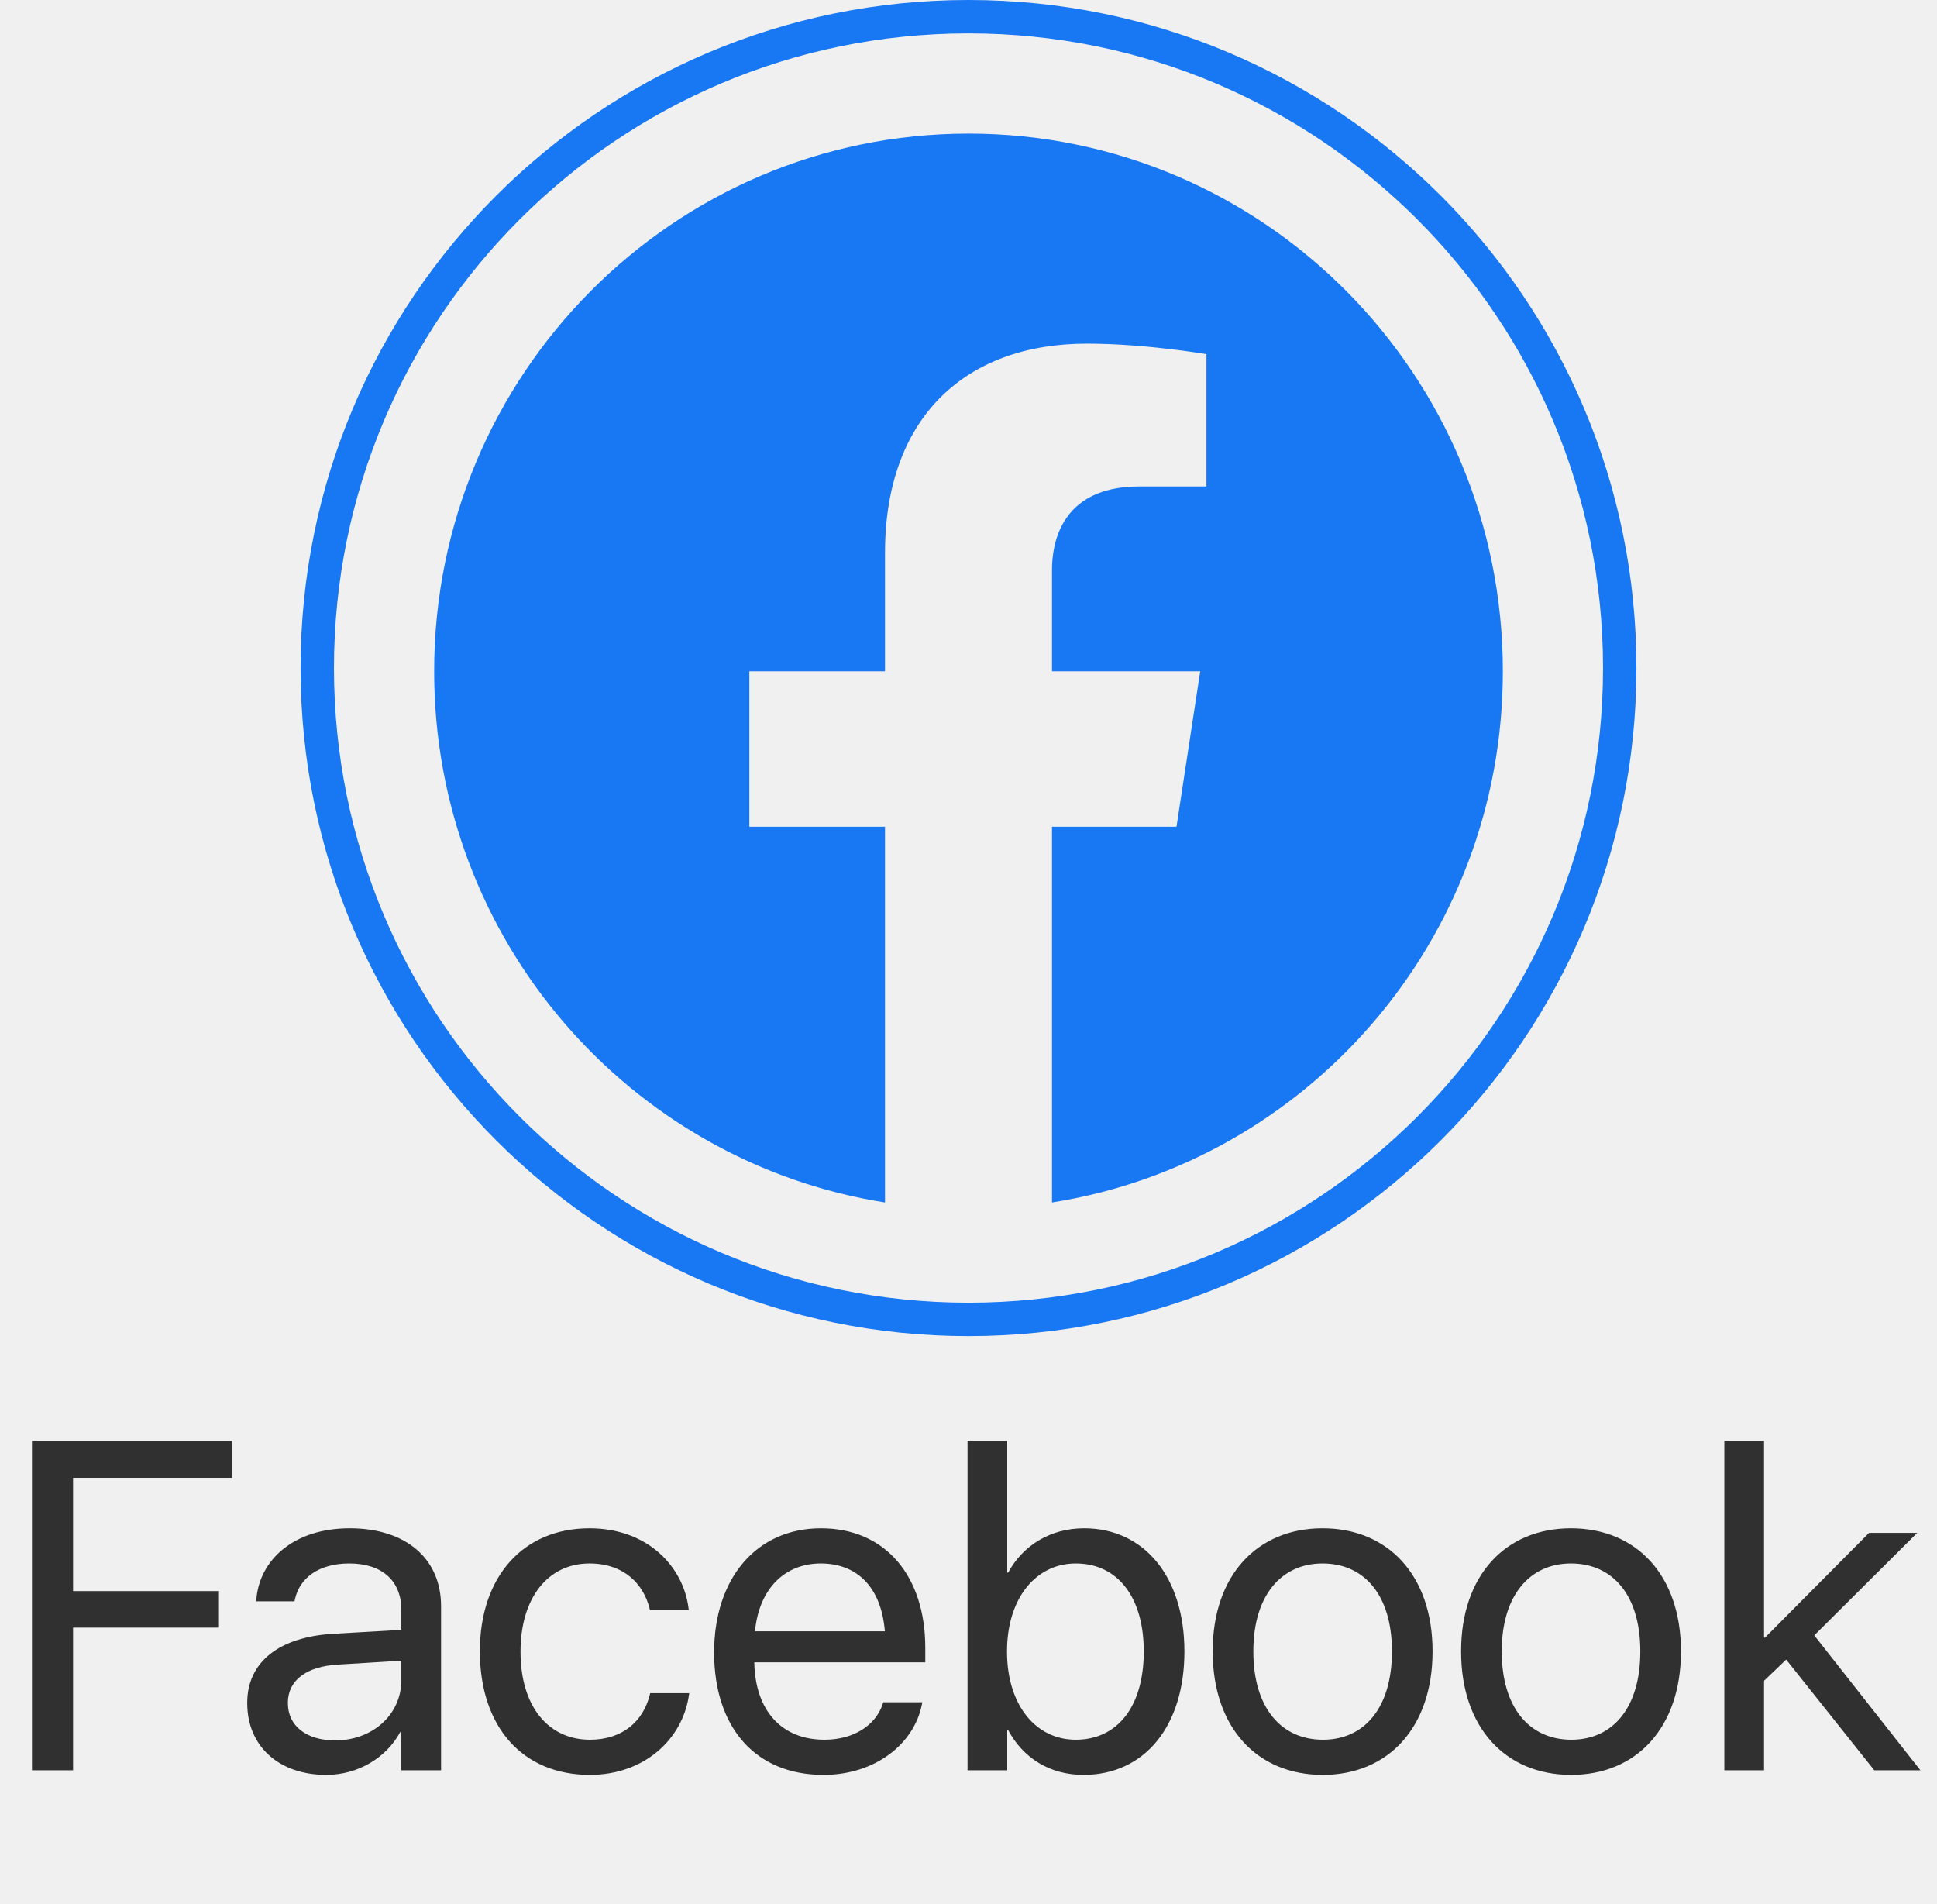
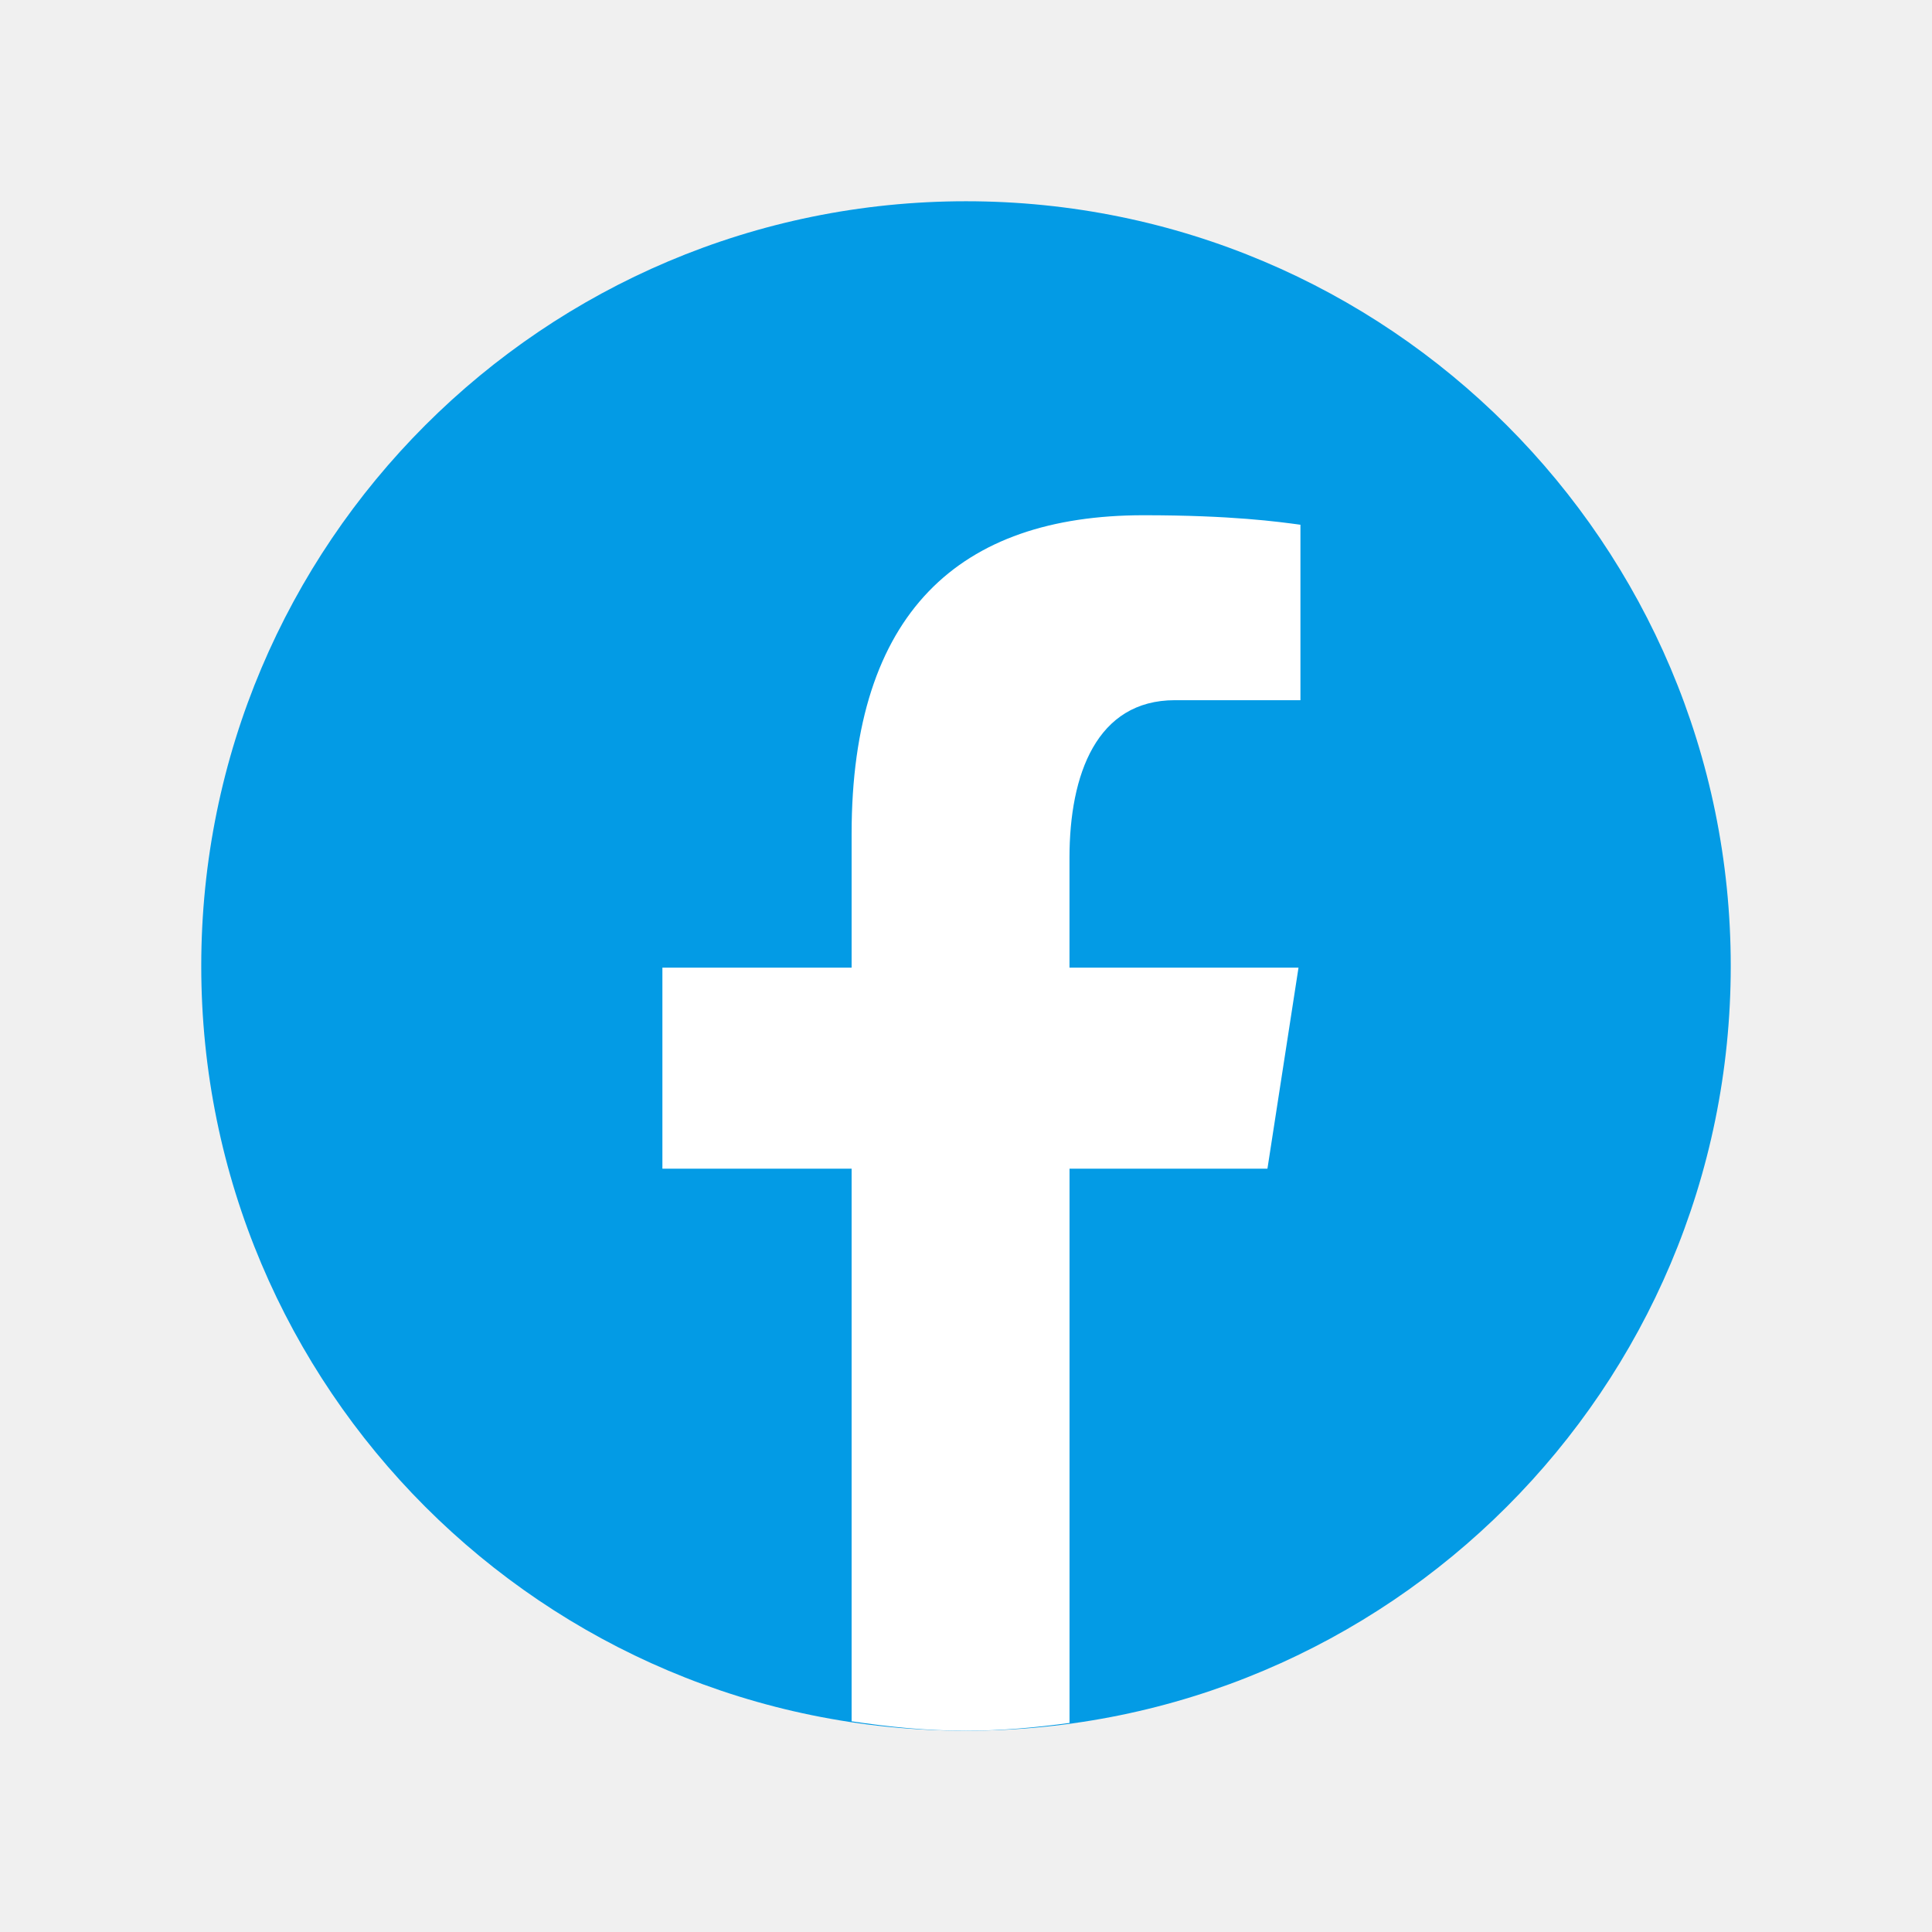
- <svg xmlns="http://www.w3.org/2000/svg" width="58" height="57" viewBox="0 0 58 57" fill="none">
-   <circle cx="29" cy="20" r="19.5" stroke="#1877F2" />
-   <path d="M45 20.098C45 11.207 37.837 4 29 4C20.163 4 13 11.207 13 20.098C13 28.133 18.851 34.792 26.5 36V24.751H22.438V20.098H26.5V16.551C26.5 12.517 28.889 10.288 32.544 10.288C34.294 10.288 36.125 10.603 36.125 10.603V14.564H34.108C32.12 14.564 31.5 15.805 31.5 17.078V20.098H35.938L35.228 24.751H31.5V36C39.149 34.792 45 28.133 45 20.098Z" fill="#1877F2" />
-   <path d="M0.957 53V43.136H6.945V44.243H2.188V47.634H6.556V48.727H2.188V53H0.957ZM9.769 53.137C8.354 53.137 7.403 52.282 7.403 50.99V50.977C7.403 49.767 8.347 49.008 9.98 48.912L12.018 48.796V48.201C12.018 47.333 11.45 46.807 10.459 46.807C9.543 46.807 8.969 47.244 8.832 47.88L8.818 47.941H7.67L7.677 47.866C7.779 46.697 8.798 45.754 10.473 45.754C12.154 45.754 13.207 46.663 13.207 48.085V53H12.018V51.845H11.99C11.573 52.624 10.719 53.137 9.769 53.137ZM8.62 50.99C8.62 51.674 9.181 52.105 10.035 52.105C11.156 52.105 12.018 51.332 12.018 50.3V49.719L10.117 49.835C9.167 49.89 8.62 50.313 8.62 50.977V50.99ZM17.664 53.137C15.648 53.137 14.369 51.701 14.369 49.438V49.432C14.369 47.19 15.675 45.754 17.65 45.754C19.421 45.754 20.467 46.93 20.617 48.147L20.624 48.201H19.462L19.448 48.147C19.27 47.435 18.696 46.807 17.65 46.807C16.413 46.807 15.586 47.832 15.586 49.445V49.452C15.586 51.106 16.434 52.084 17.664 52.084C18.635 52.084 19.257 51.537 19.455 50.744L19.469 50.69H20.638L20.631 50.737C20.439 52.091 19.27 53.137 17.664 53.137ZM24.657 53.137C22.613 53.137 21.383 51.708 21.383 49.473V49.466C21.383 47.265 22.641 45.754 24.582 45.754C26.523 45.754 27.706 47.196 27.706 49.329V49.767H22.586C22.613 51.23 23.42 52.084 24.685 52.084C25.587 52.084 26.223 51.633 26.428 51.024L26.448 50.963H27.617L27.604 51.031C27.371 52.207 26.209 53.137 24.657 53.137ZM24.575 46.807C23.543 46.807 22.736 47.511 22.606 48.837H26.496C26.38 47.456 25.614 46.807 24.575 46.807ZM32.443 53.137C31.425 53.137 30.632 52.624 30.188 51.797H30.16V53H28.971V43.136H30.16V47.08H30.188C30.632 46.26 31.459 45.754 32.464 45.754C34.248 45.754 35.465 47.196 35.465 49.438V49.445C35.465 51.688 34.262 53.137 32.443 53.137ZM32.211 52.084C33.469 52.084 34.248 51.079 34.248 49.445V49.438C34.248 47.818 33.469 46.807 32.211 46.807C31.015 46.807 30.153 47.852 30.153 49.438V49.445C30.153 51.038 31.008 52.084 32.211 52.084ZM39.607 53.137C37.632 53.137 36.312 51.708 36.312 49.445V49.432C36.312 47.169 37.639 45.754 39.601 45.754C41.562 45.754 42.895 47.162 42.895 49.432V49.445C42.895 51.715 41.569 53.137 39.607 53.137ZM39.614 52.084C40.865 52.084 41.679 51.113 41.679 49.445V49.432C41.679 47.764 40.858 46.807 39.601 46.807C38.363 46.807 37.529 47.77 37.529 49.432V49.445C37.529 51.12 38.356 52.084 39.614 52.084ZM47.045 53.137C45.069 53.137 43.75 51.708 43.75 49.445V49.432C43.75 47.169 45.076 45.754 47.038 45.754C49 45.754 50.333 47.162 50.333 49.432V49.445C50.333 51.715 49.007 53.137 47.045 53.137ZM47.052 52.084C48.303 52.084 49.116 51.113 49.116 49.445V49.432C49.116 47.764 48.296 46.807 47.038 46.807C45.801 46.807 44.967 47.77 44.967 49.432V49.445C44.967 51.12 45.794 52.084 47.052 52.084ZM51.632 53V43.136H52.821V49.028H52.849L55.966 45.891H57.408L54.325 48.96L57.504 53H56.123L53.484 49.685L52.821 50.32V53H51.632Z" fill="black" fill-opacity="0.8" />
+ <svg xmlns="http://www.w3.org/2000/svg" viewBox="0 0 48 48" width="48px" height="48px">
+   <path fill="#039be5" d="M24 5A19 19 0 1 0 24 43A19 19 0 1 0 24 5Z" />
+   <path fill="#fff" d="M26.572,29.036h4.917l0.772-4.995h-5.69v-2.73c0-2.075,0.678-3.915,2.619-3.915h3.119v-4.359c-0.548-0.074-1.707-0.236-3.897-0.236c-4.573,0-7.254,2.415-7.254,7.917v3.323h-4.701v4.995h4.701v13.729C22.089,42.905,23.032,43,24,43c0.875,0,1.729-0.08,2.572-0.194V29.036z" />
</svg>
